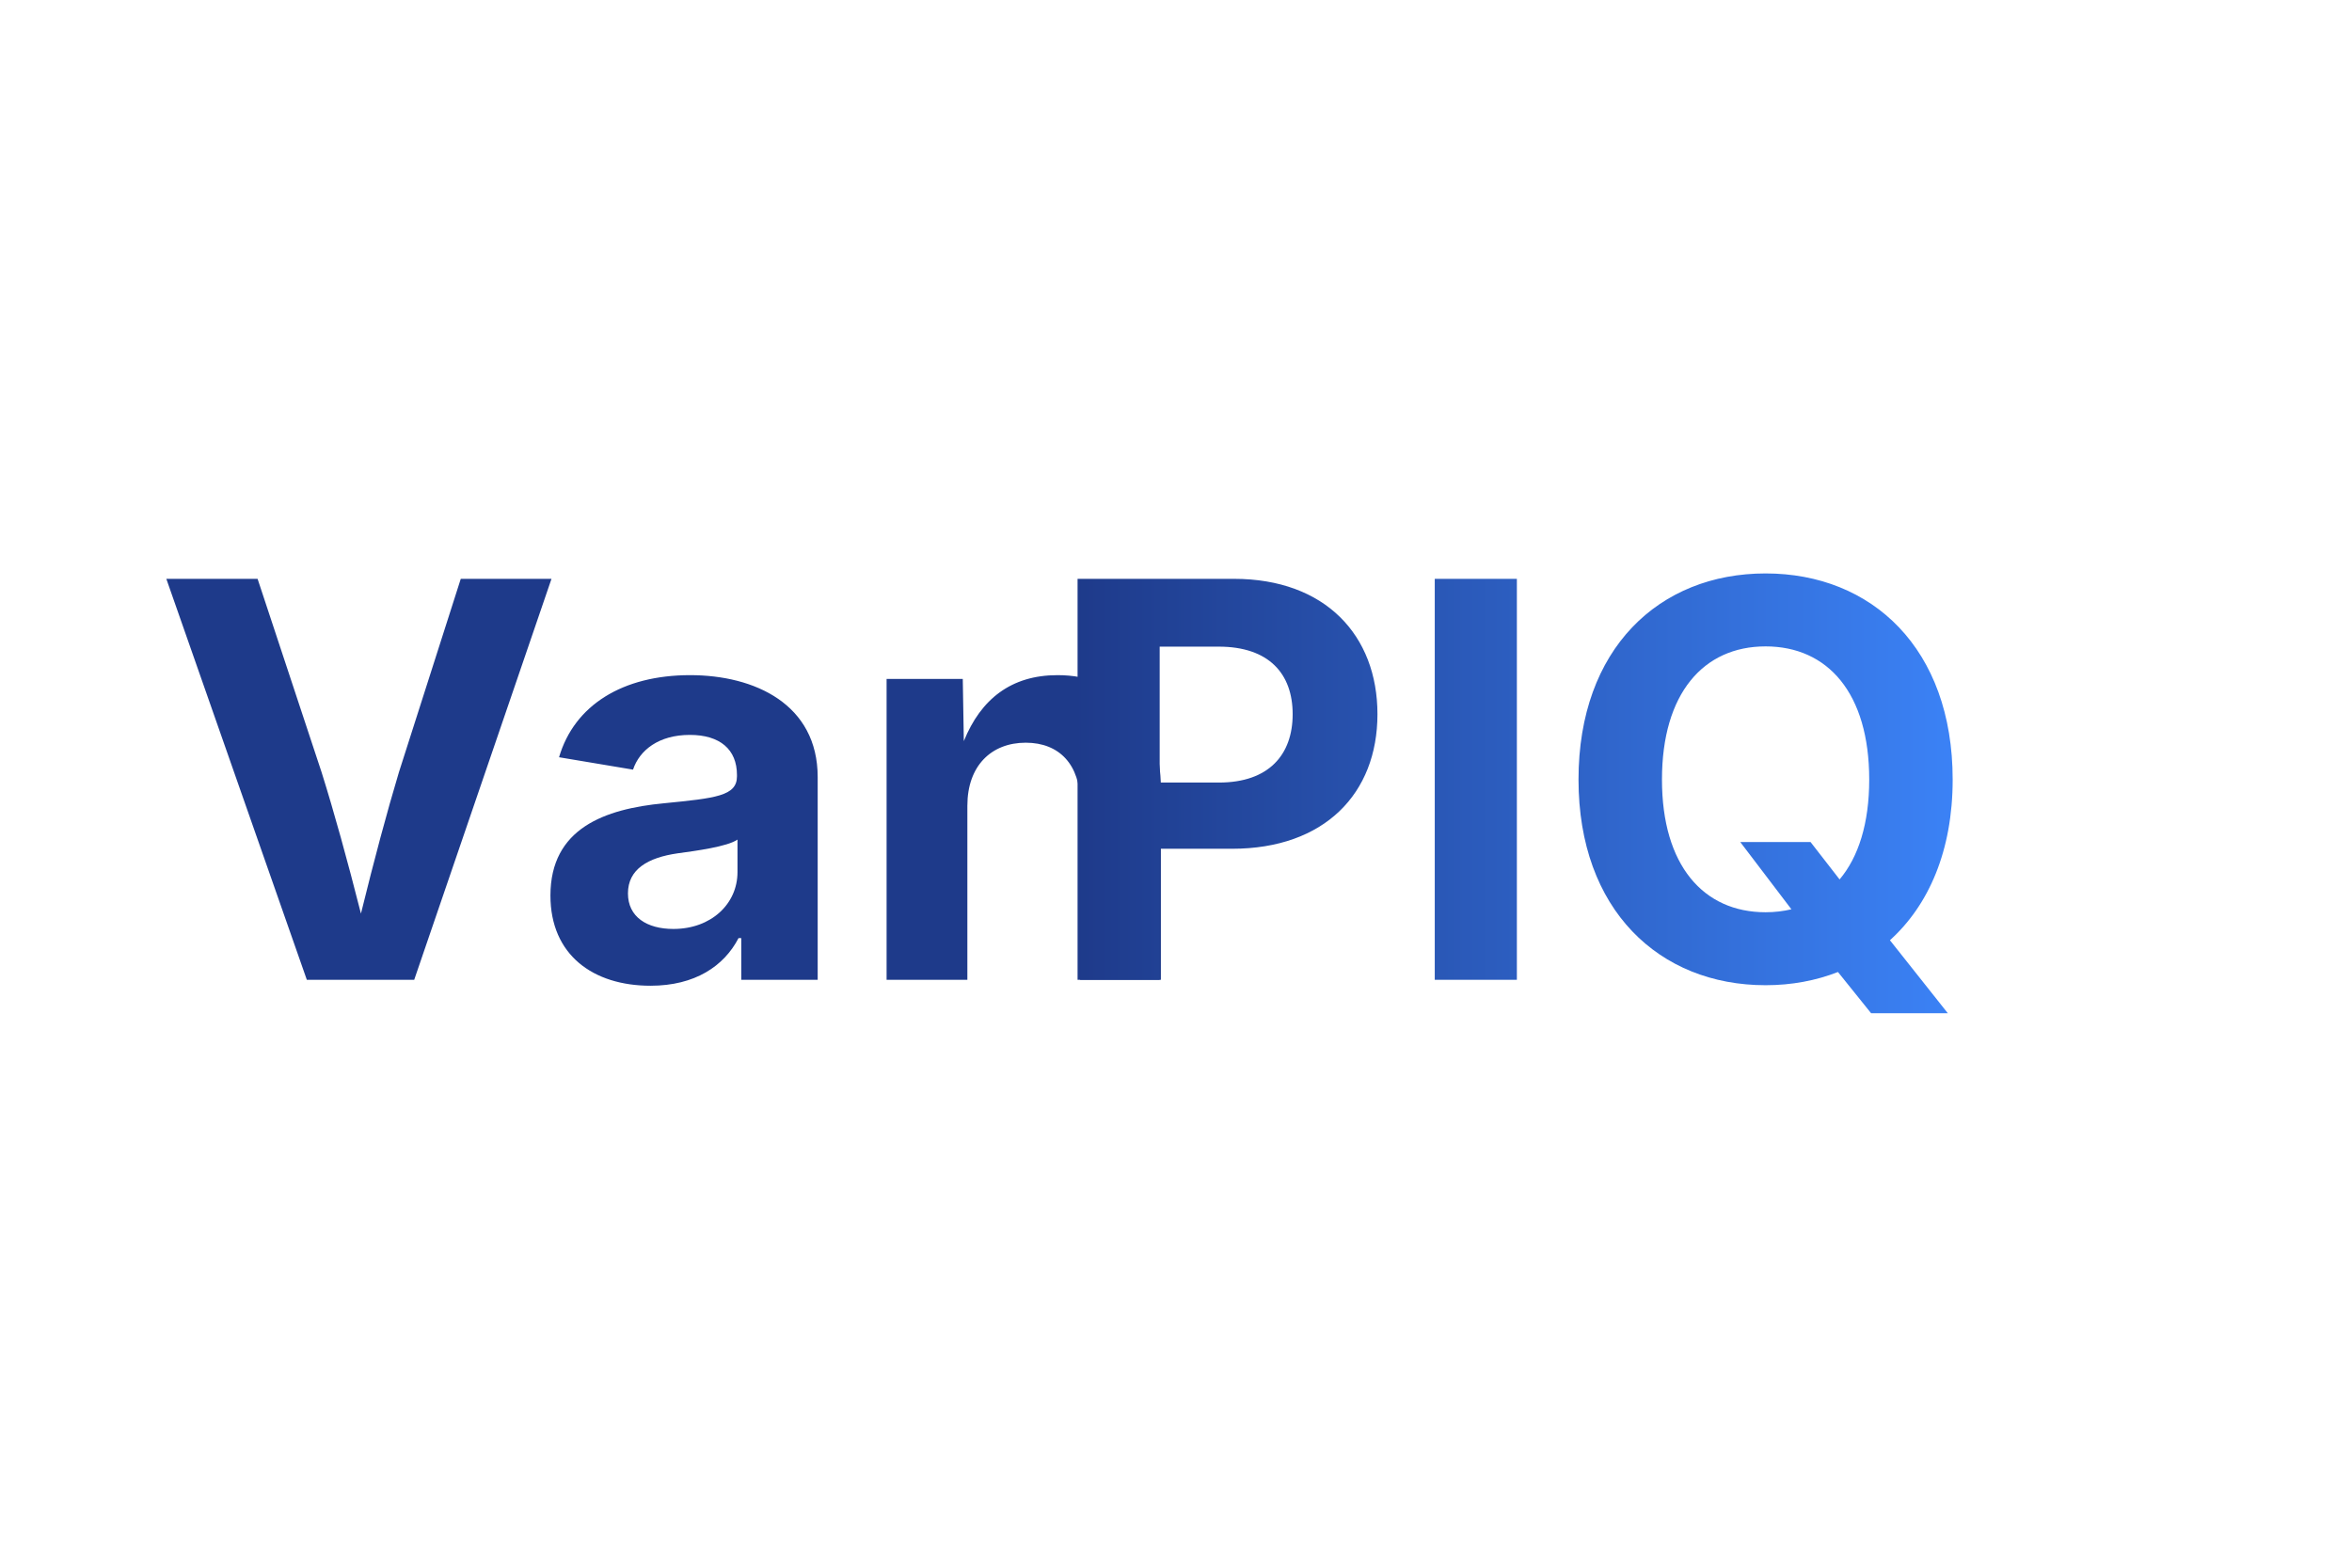
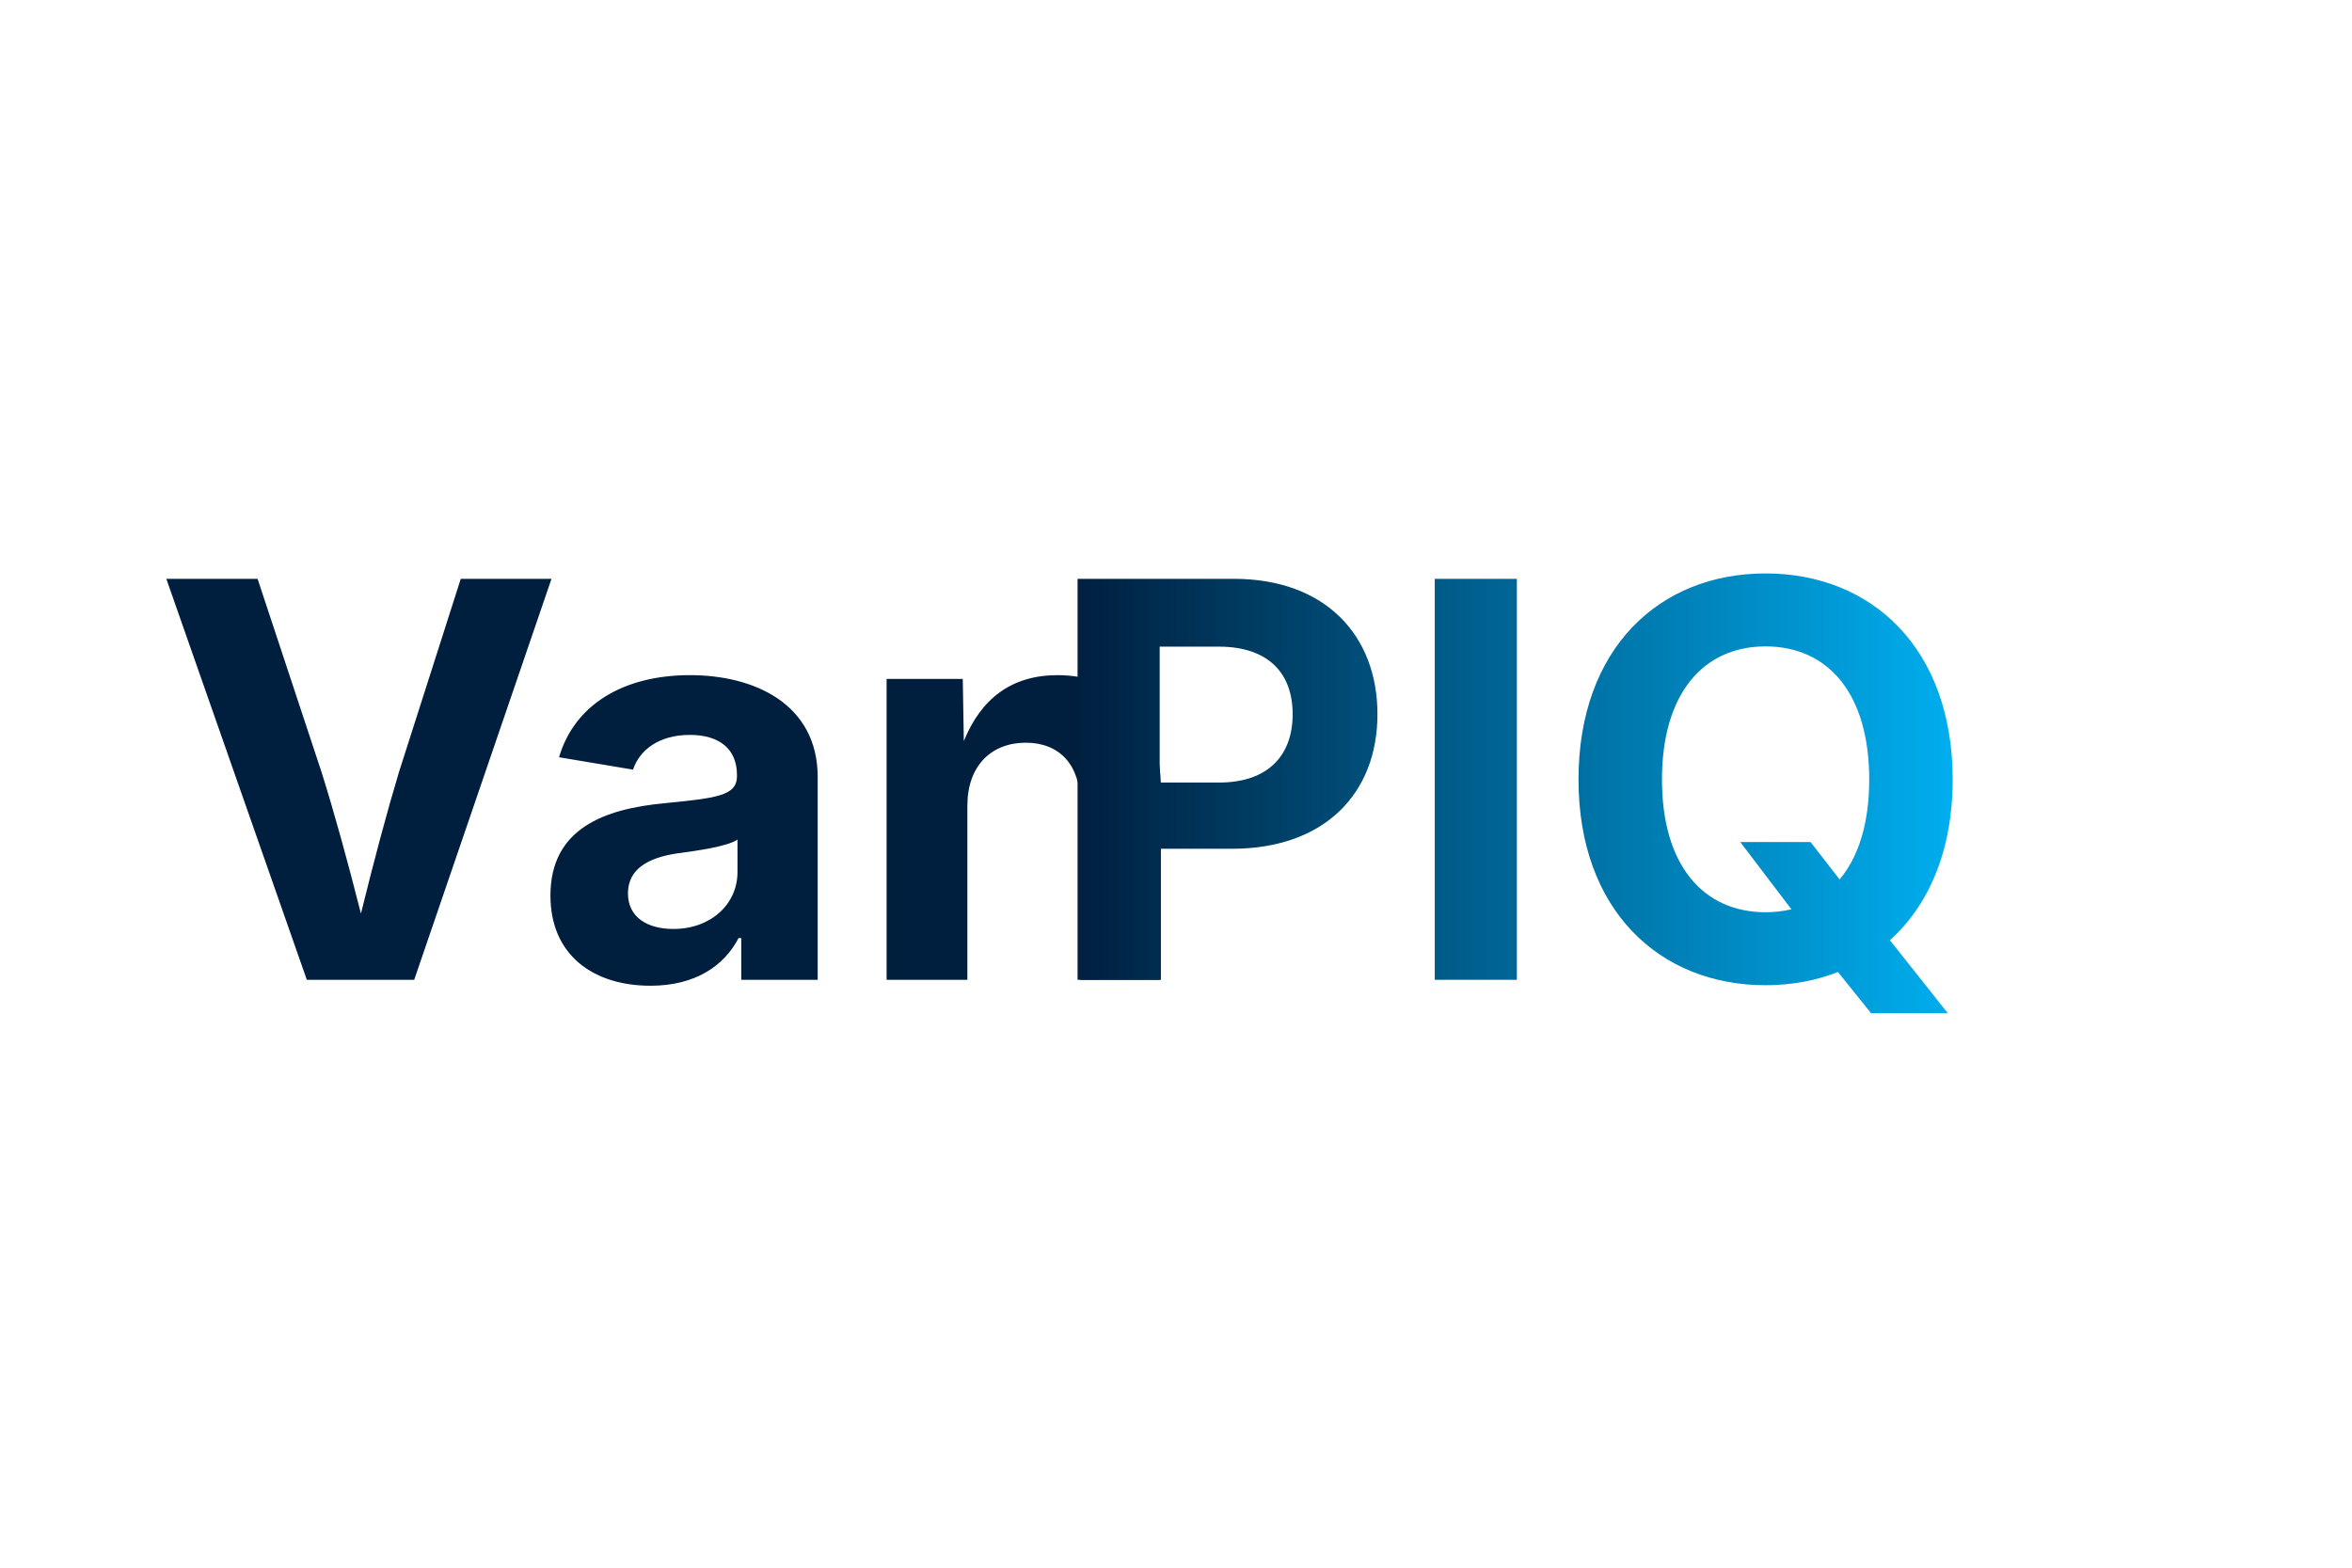
<svg xmlns="http://www.w3.org/2000/svg" viewBox="0 0 768 512">
  <defs>
    <linearGradient id="grad1" x1="0%" y1="0%" x2="100%" y2="0%">
-       <stop offset="0%" style="stop-color:#1e3a8a;stop-opacity:1" />
-       <stop offset="100%" style="stop-color:#3b82f6;stop-opacity:1" />
+       <stop offset="0%" style="stop-color:#001F3F;stop-opacity:1" />
+       <stop offset="100%" style="stop-color:#00AEEF;stop-opacity:1" />
    </linearGradient>
  </defs>
-   <text x="50" y="320" font-family="Inter, Arial, sans-serif" font-size="180" font-weight="700" fill="#1e3a8a">Van</text>
+   <text x="50" y="320" font-family="Inter, Arial, sans-serif" font-size="180" font-weight="700" fill="#001F3F">Van</text>
  <text x="340" y="320" font-family="Inter, Arial, sans-serif" font-size="180" font-weight="700" fill="url(#grad1)">PIQ</text>
</svg>
